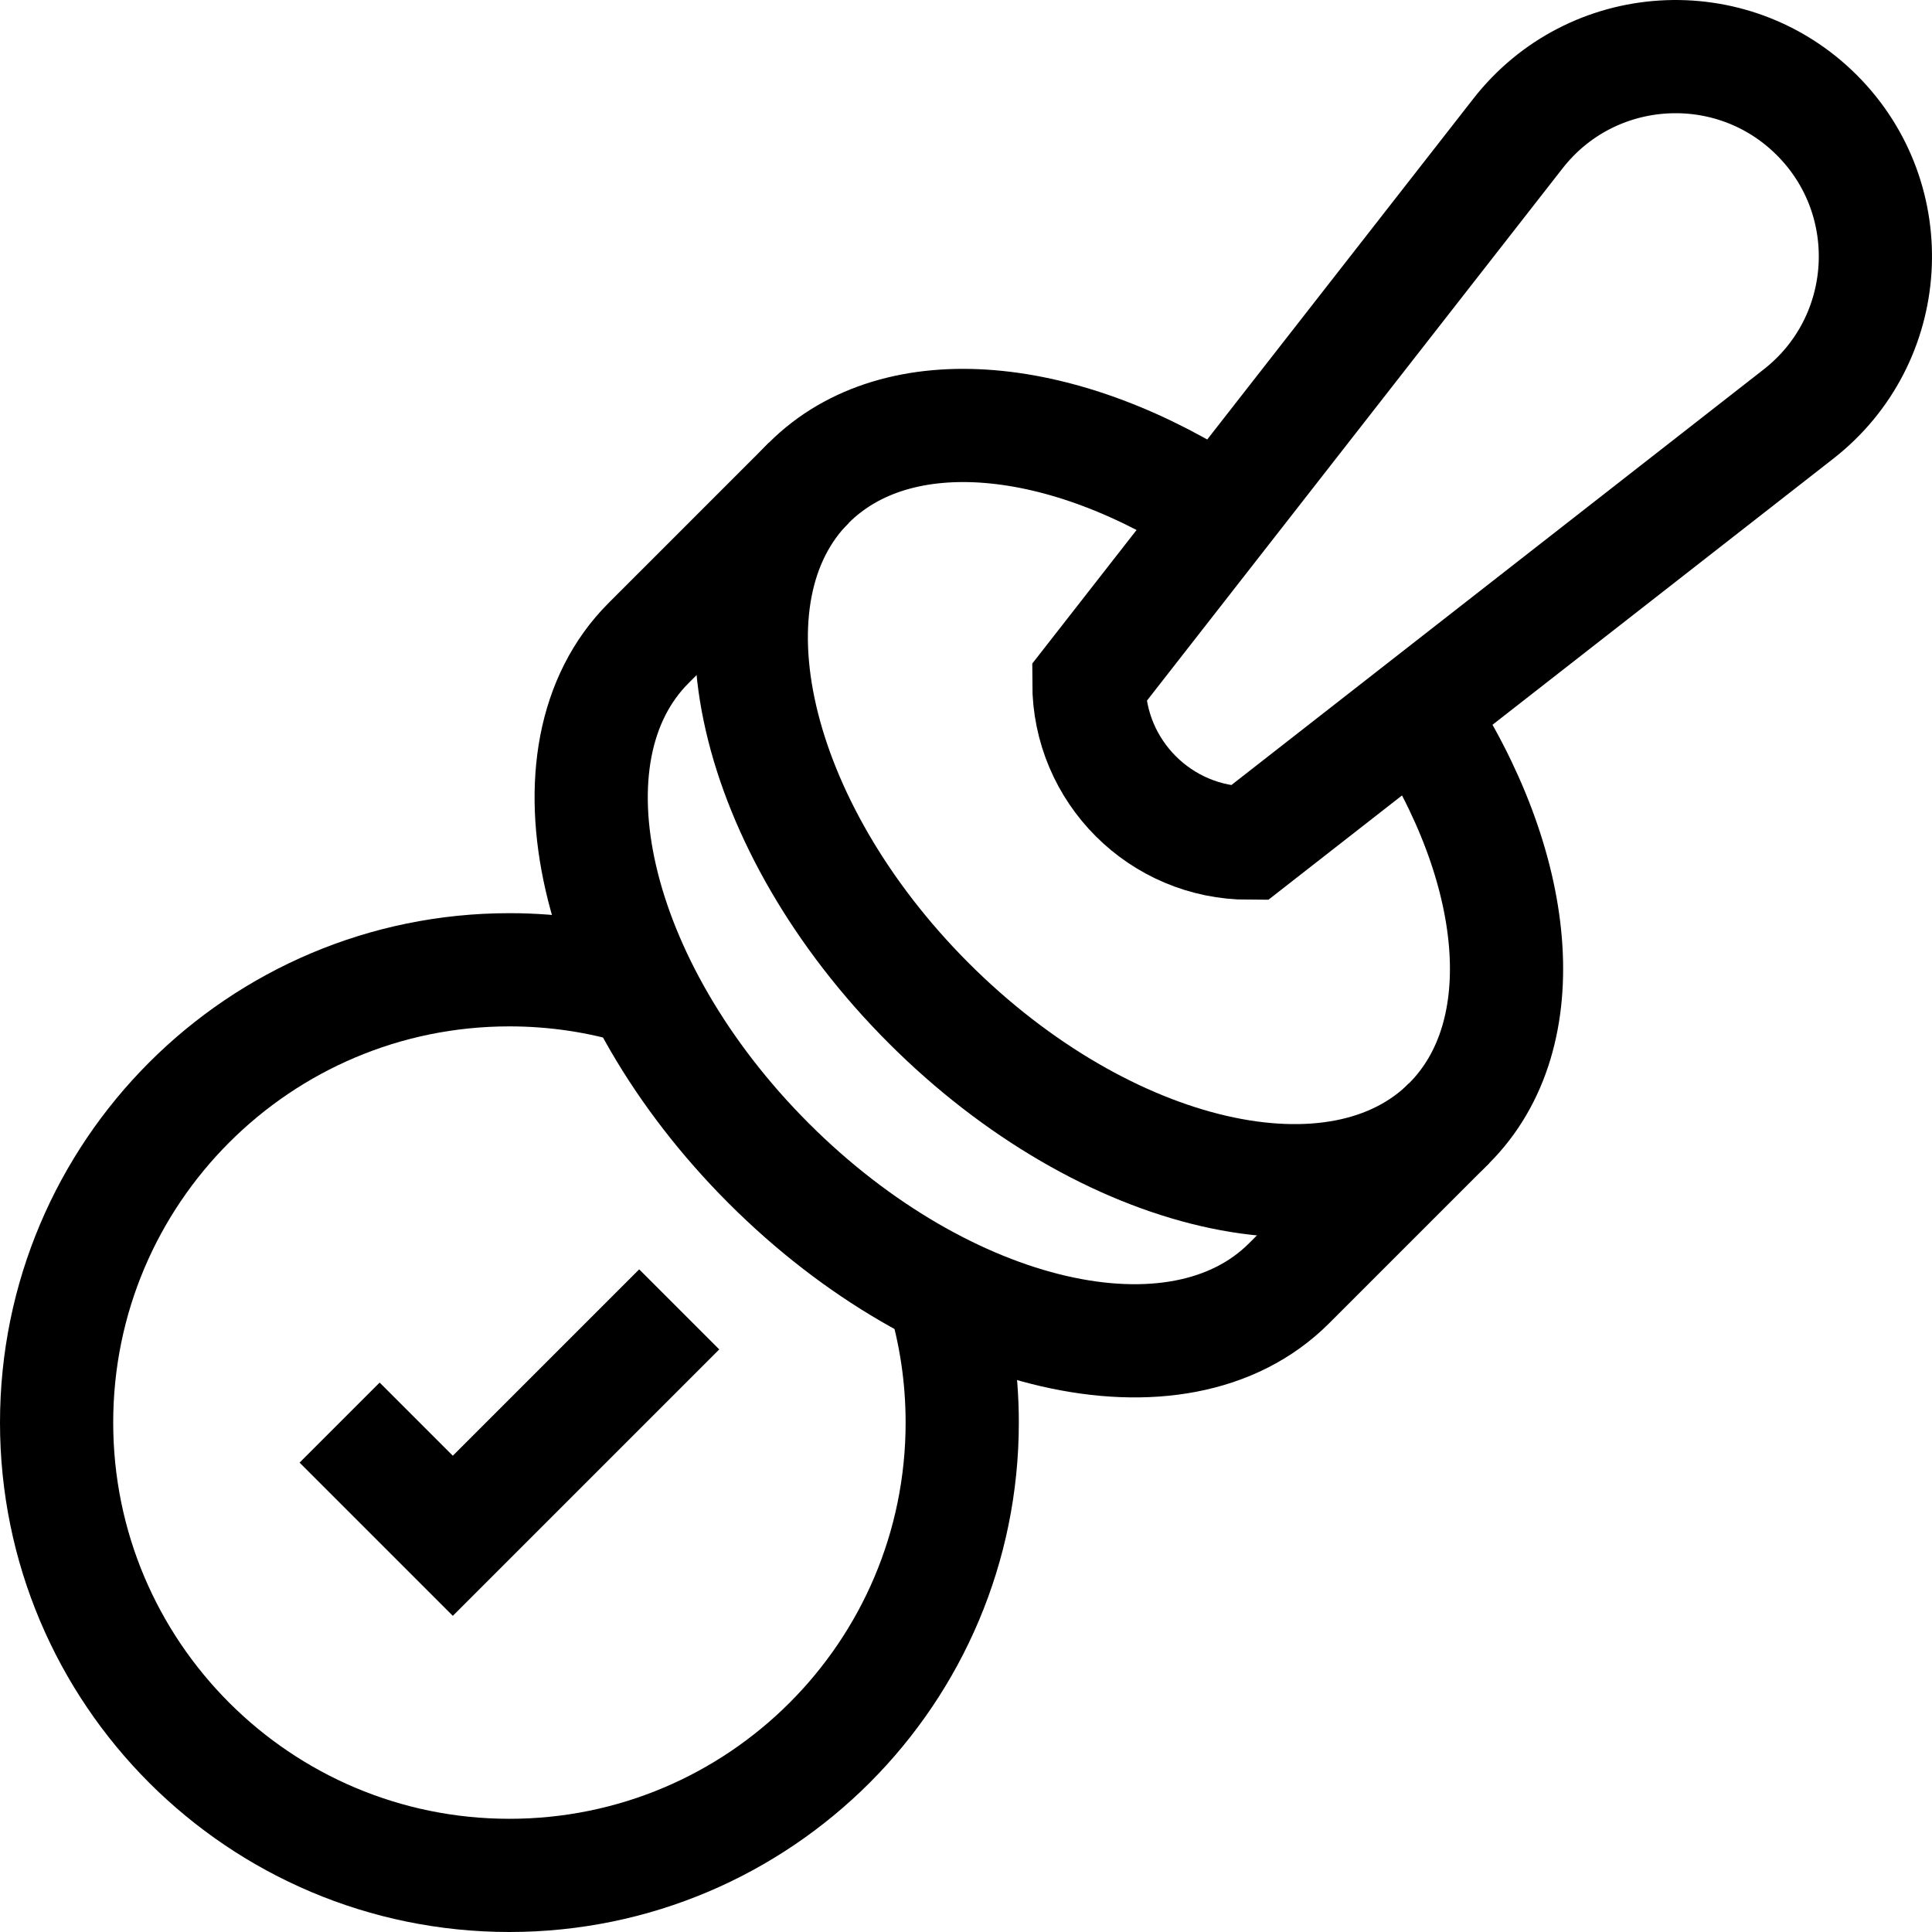
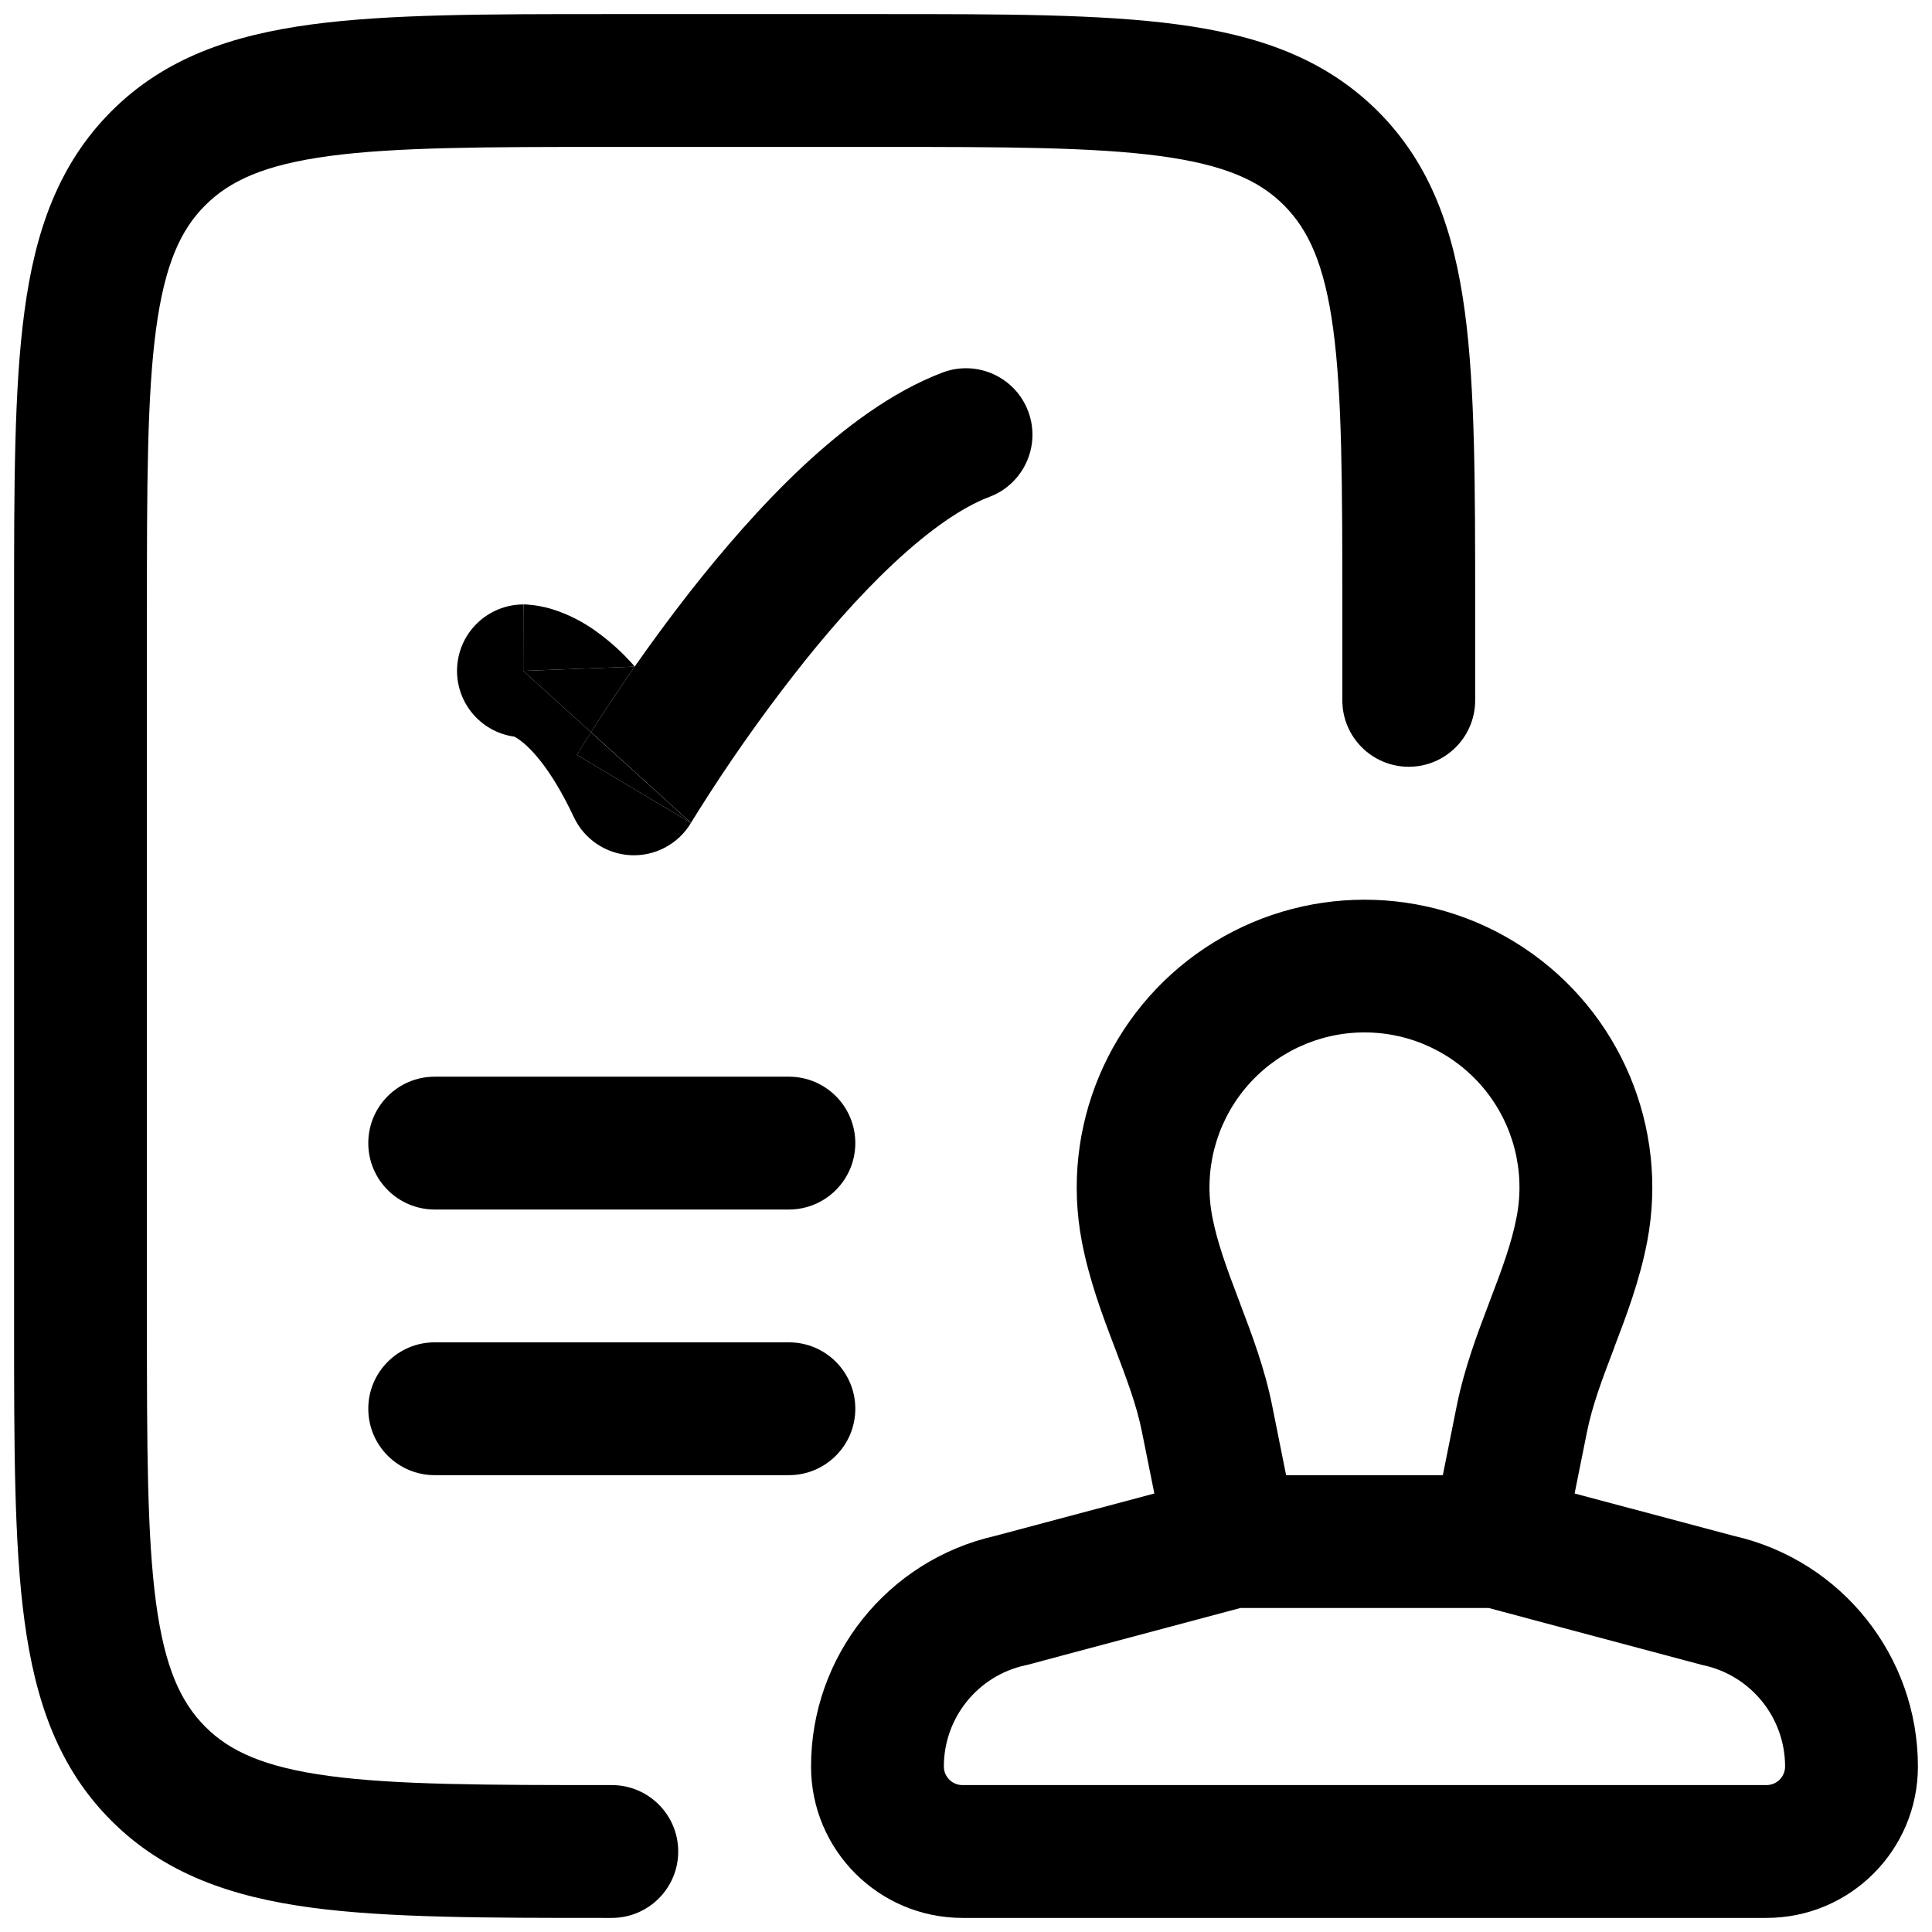
- <svg xmlns="http://www.w3.org/2000/svg" version="1.1" width="512" height="512" x="0" y="0" viewBox="0 0 682.667 682.667" style="enable-background:new 0 0 512 512" xml:space="preserve" class="">
-   <g>
-     <defs>
-       <clipPath id="a" clipPathUnits="userSpaceOnUse">
-         <path d="M0 512h512V0H0Z" fill="#000000" opacity="1" data-original="#000000" />
-       </clipPath>
-     </defs>
-     <path d="m0 0 30-30 60 60" style="stroke-width:30;stroke-linecap:butt;stroke-linejoin:miter;stroke-miterlimit:10;stroke-dasharray:none;stroke-opacity:1" transform="matrix(1.33333 0 0 -1.33333 120 502.667)" fill="none" stroke="#000000" stroke-width="30" stroke-linecap="butt" stroke-linejoin="miter" stroke-miterlimit="10" stroke-dasharray="none" stroke-opacity="" data-original="#000000" class="" />
-     <g clip-path="url(#a)" transform="matrix(1.33333 0 0 -1.33333 0 682.667)">
-       <path d="M0 0c3.38-11.086 5.198-22.854 5.198-35.045 0-66.275-53.725-120-120-120-66.274 0-120 53.725-120 120 0 66.274 53.726 120 120 120 12.193 0 23.959-1.819 35.045-5.199" style="stroke-width:30;stroke-linecap:butt;stroke-linejoin:miter;stroke-miterlimit:10;stroke-dasharray:none;stroke-opacity:1" transform="translate(249.802 170.045)" fill="none" stroke="#000000" stroke-width="30" stroke-linecap="butt" stroke-linejoin="miter" stroke-miterlimit="10" stroke-dasharray="none" stroke-opacity="" data-original="#000000" class="" />
-       <path d="M0 0c27.146-40.942 31.777-85.54 8.201-109.116-29.29-29.289-91.023-15.043-137.886 31.82-46.863 46.862-61.109 108.596-31.82 137.885 23.576 23.577 68.174 18.945 109.116-8.2" style="stroke-width:30;stroke-linecap:butt;stroke-linejoin:miter;stroke-miterlimit:10;stroke-dasharray:none;stroke-opacity:1" transform="translate(375.825 323.437)" fill="none" stroke="#000000" stroke-width="30" stroke-linecap="butt" stroke-linejoin="miter" stroke-miterlimit="10" stroke-dasharray="none" stroke-opacity="" data-original="#000000" class="" />
-       <path d="m0 0-42.427-42.426c-29.289-29.29-91.022-15.043-137.885 31.82-46.864 46.862-61.11 108.596-31.821 137.885 7.543 7.543 0 0 0 0l42.427 42.427" style="stroke-width:30;stroke-linecap:butt;stroke-linejoin:miter;stroke-miterlimit:10;stroke-dasharray:none;stroke-opacity:1" transform="translate(384.026 214.32)" fill="none" stroke="#000000" stroke-width="30" stroke-linecap="butt" stroke-linejoin="miter" stroke-miterlimit="10" stroke-dasharray="none" stroke-opacity="" data-original="#000000" class="" />
-       <path d="M0 0c-23.432 0-42.427 18.995-42.427 42.427L71.229 187.984c19.56 25.149 56.735 27.463 79.263 4.935 22.529-22.528 20.214-59.703-4.934-79.263z" style="stroke-width:30;stroke-linecap:butt;stroke-linejoin:miter;stroke-miterlimit:10;stroke-dasharray:none;stroke-opacity:1" transform="translate(330.993 288.566)" fill="none" stroke="#000000" stroke-width="30" stroke-linecap="butt" stroke-linejoin="miter" stroke-miterlimit="10" stroke-dasharray="none" stroke-opacity="" data-original="#000000" class="" />
+ <svg xmlns="http://www.w3.org/2000/svg" version="1.1" width="512" height="512" x="0" y="0" viewBox="0 0 24 24" style="enable-background:new 0 0 512 512" xml:space="preserve" class="">
+   <g transform="matrix(1.1,0,0,1.1,-1.2,-1.2)">
+     <g fill="#000">
+       <path fill-rule="evenodd" d="M16.5 12.75a1.75 1.75 0 0 0-1.719 2.08c.056.292.164.585.301.946.005.012.01.023.013.035.127.334.279.732.363 1.156l.157.783h1.77l.157-.783c.085-.424.236-.822.363-1.156l.013-.035c.138-.361.246-.654.301-.946a1.75 1.75 0 0 0-1.72-2.08zm1.402 6.5h-2.803l-2.417.645-.016.003a1.17 1.17 0 0 0-.916 1.142c0 .116.094.21.21.21h9.08a.21.21 0 0 0 .21-.21 1.17 1.17 0 0 0-.916-1.142l-.015-.003zm-3.775-1.293-.14-.696c-.058-.295-.169-.588-.307-.952l-.005-.013c-.13-.34-.284-.749-.367-1.186a3.25 3.25 0 1 1 6.385 0c-.083.437-.238.846-.368 1.186l-.004.013c-.139.364-.249.657-.308.952l-.14.696 1.803.48a2.67 2.67 0 0 1 2.074 2.603 1.71 1.71 0 0 1-1.71 1.71h-9.08a1.71 1.71 0 0 1-1.71-1.71 2.67 2.67 0 0 1 2.074-2.603z" clip-rule="evenodd" fill="#000000" opacity="1" data-original="#000000" class="" />
+       <path fill-rule="evenodd" d="M7.945 1.25h3.11c1.368 0 2.47 0 3.337.117.9.12 1.658.38 2.26.981.602.602.86 1.36.981 2.26.117.867.117 1.97.117 3.337V9a.75.75 0 0 1-1.5 0V8c0-1.435-.002-2.437-.103-3.192-.099-.734-.28-1.122-.556-1.399s-.665-.457-1.4-.556c-.755-.101-1.756-.103-3.191-.103H8c-1.435 0-2.437.002-3.192.103-.734.099-1.122.28-1.399.556s-.457.665-.556 1.4C2.752 5.562 2.75 6.564 2.75 8v8c0 1.435.002 2.437.103 3.192.099.734.28 1.122.556 1.399s.665.457 1.4.556c.754.101 1.756.103 3.191.103a.75.75 0 0 1 0 1.5h-.055c-1.367 0-2.47 0-3.337-.116-.9-.121-1.658-.38-2.26-.982-.602-.602-.86-1.36-.981-2.26-.117-.867-.117-1.97-.117-3.337v-8.11c0-1.367 0-2.47.117-3.337.12-.9.38-1.658.981-2.26s1.36-.86 2.26-.981c.867-.117 1.97-.117 3.337-.117z" clip-rule="evenodd" fill="#000000" opacity="1" data-original="#000000" class="" />
+       <path d="M7.765 9.36a19.112 19.112 0 0 1 .494-.741L7 8.667z" fill="#000000" opacity="1" data-original="#000000" class="" />
+       <path fill-rule="evenodd" d="M12.265 6.702a.75.75 0 0 0-.53-1.404c-.575.218-1.114.627-1.578 1.06-.472.442-.912.954-1.285 1.43-.229.293-.436.578-.613.83a2.546 2.546 0 0 0-.434-.396 1.741 1.741 0 0 0-.499-.252 1.279 1.279 0 0 0-.299-.053h-.025s-.002 0-.002.75l1.259-.048a20.806 20.806 0 0 0-.494.74l1.13 1.025v-.001l.003-.006.015-.024.062-.1a18.541 18.541 0 0 1 1.08-1.54c.343-.441.73-.888 1.127-1.259.405-.379.775-.636 1.083-.752z" clip-rule="evenodd" fill="#000000" opacity="1" data-original="#000000" class="" />
+       <path d="m8.25 10 .644.384-1.13-1.024a15.987 15.987 0 0 0-.132.212l-.019.032-.005.008-.002.004.644.384z" fill="#000000" opacity="1" data-original="#000000" class="" />
+       <path d="M8.894 10.384 8.25 10l-.644-.384.002-.004.005-.008.02-.032a11.97 11.97 0 0 1 .132-.212L7 8.667v-.75a.75.75 0 0 0-.1 1.493c.011.006.03.016.056.035.103.073.342.292.615.873a.75.75 0 0 0 1.323.066z" fill="#000000" opacity="1" data-original="#000000" class="" />
+       <g fill-rule="evenodd" clip-rule="evenodd">
+         <path d="M5.25 14a.75.75 0 0 1 .75-.75h4a.75.75 0 0 1 0 1.5H6a.75.75 0 0 1-.75-.75zM5.25 17a.75.75 0 0 1 .75-.75h4a.75.75 0 0 1 0 1.5H6a.75.75 0 0 1-.75-.75z" fill="#000000" opacity="1" data-original="#000000" class="" />
+       </g>
    </g>
  </g>
</svg>
